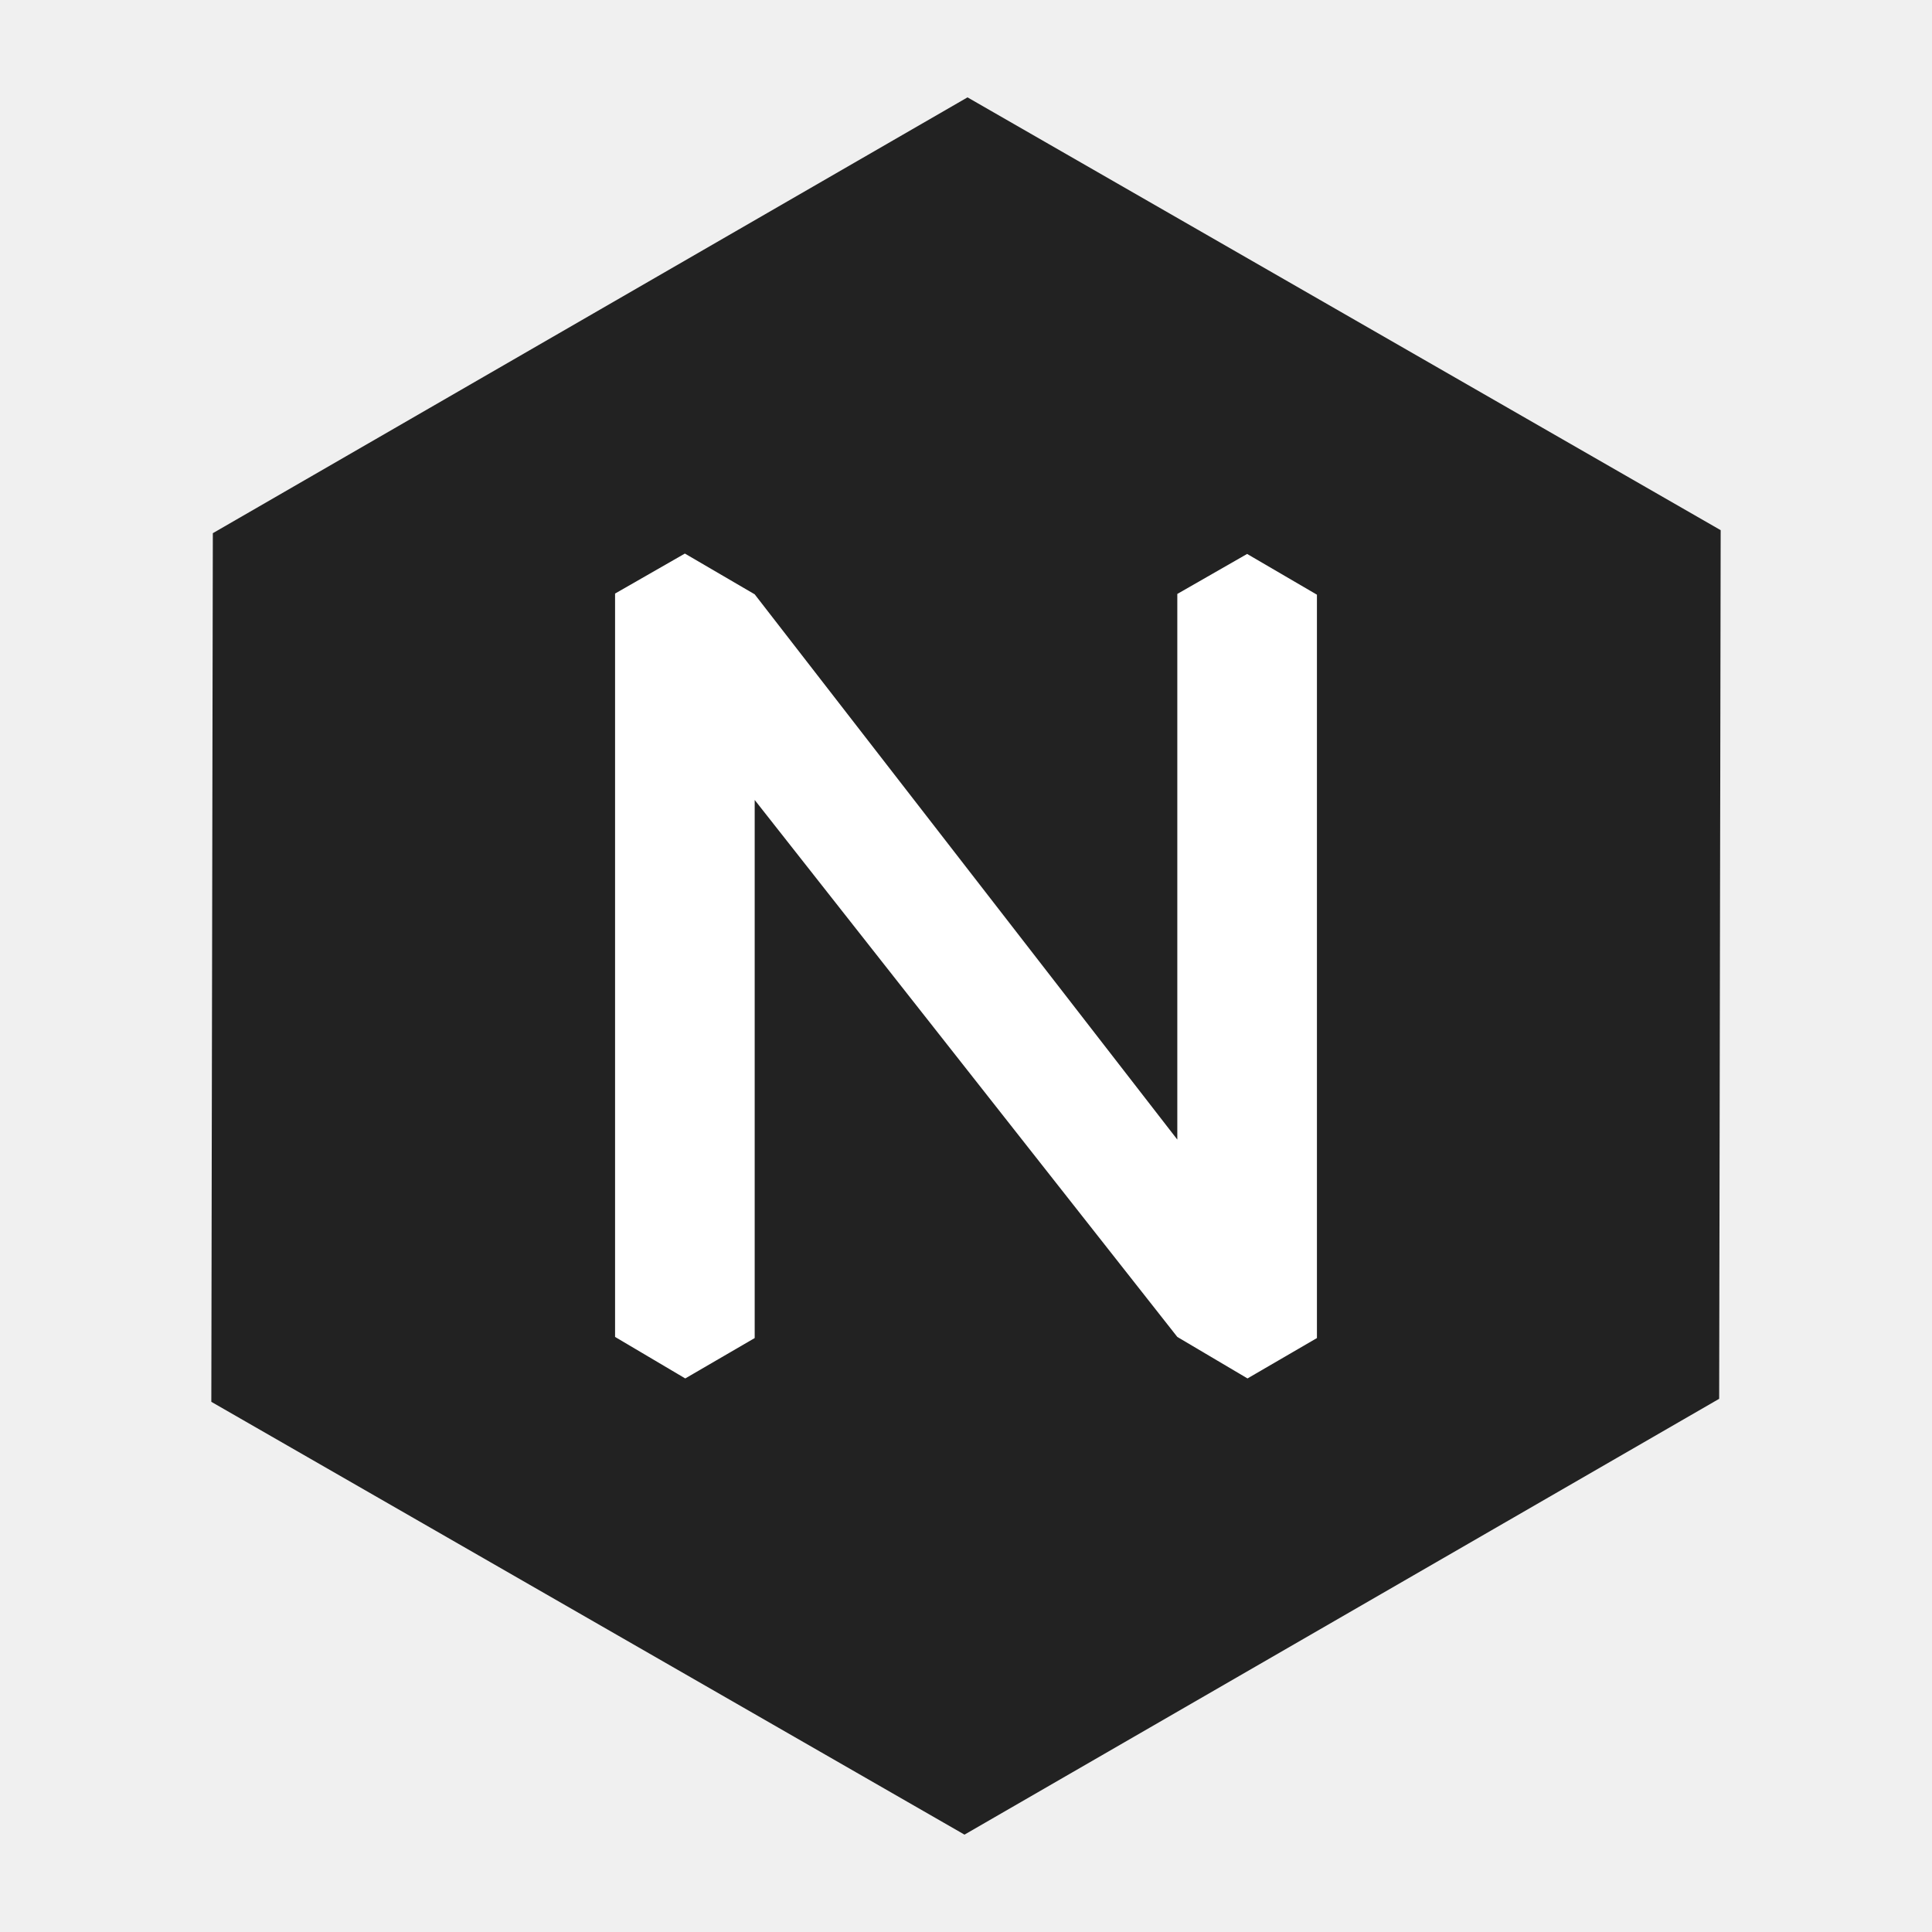
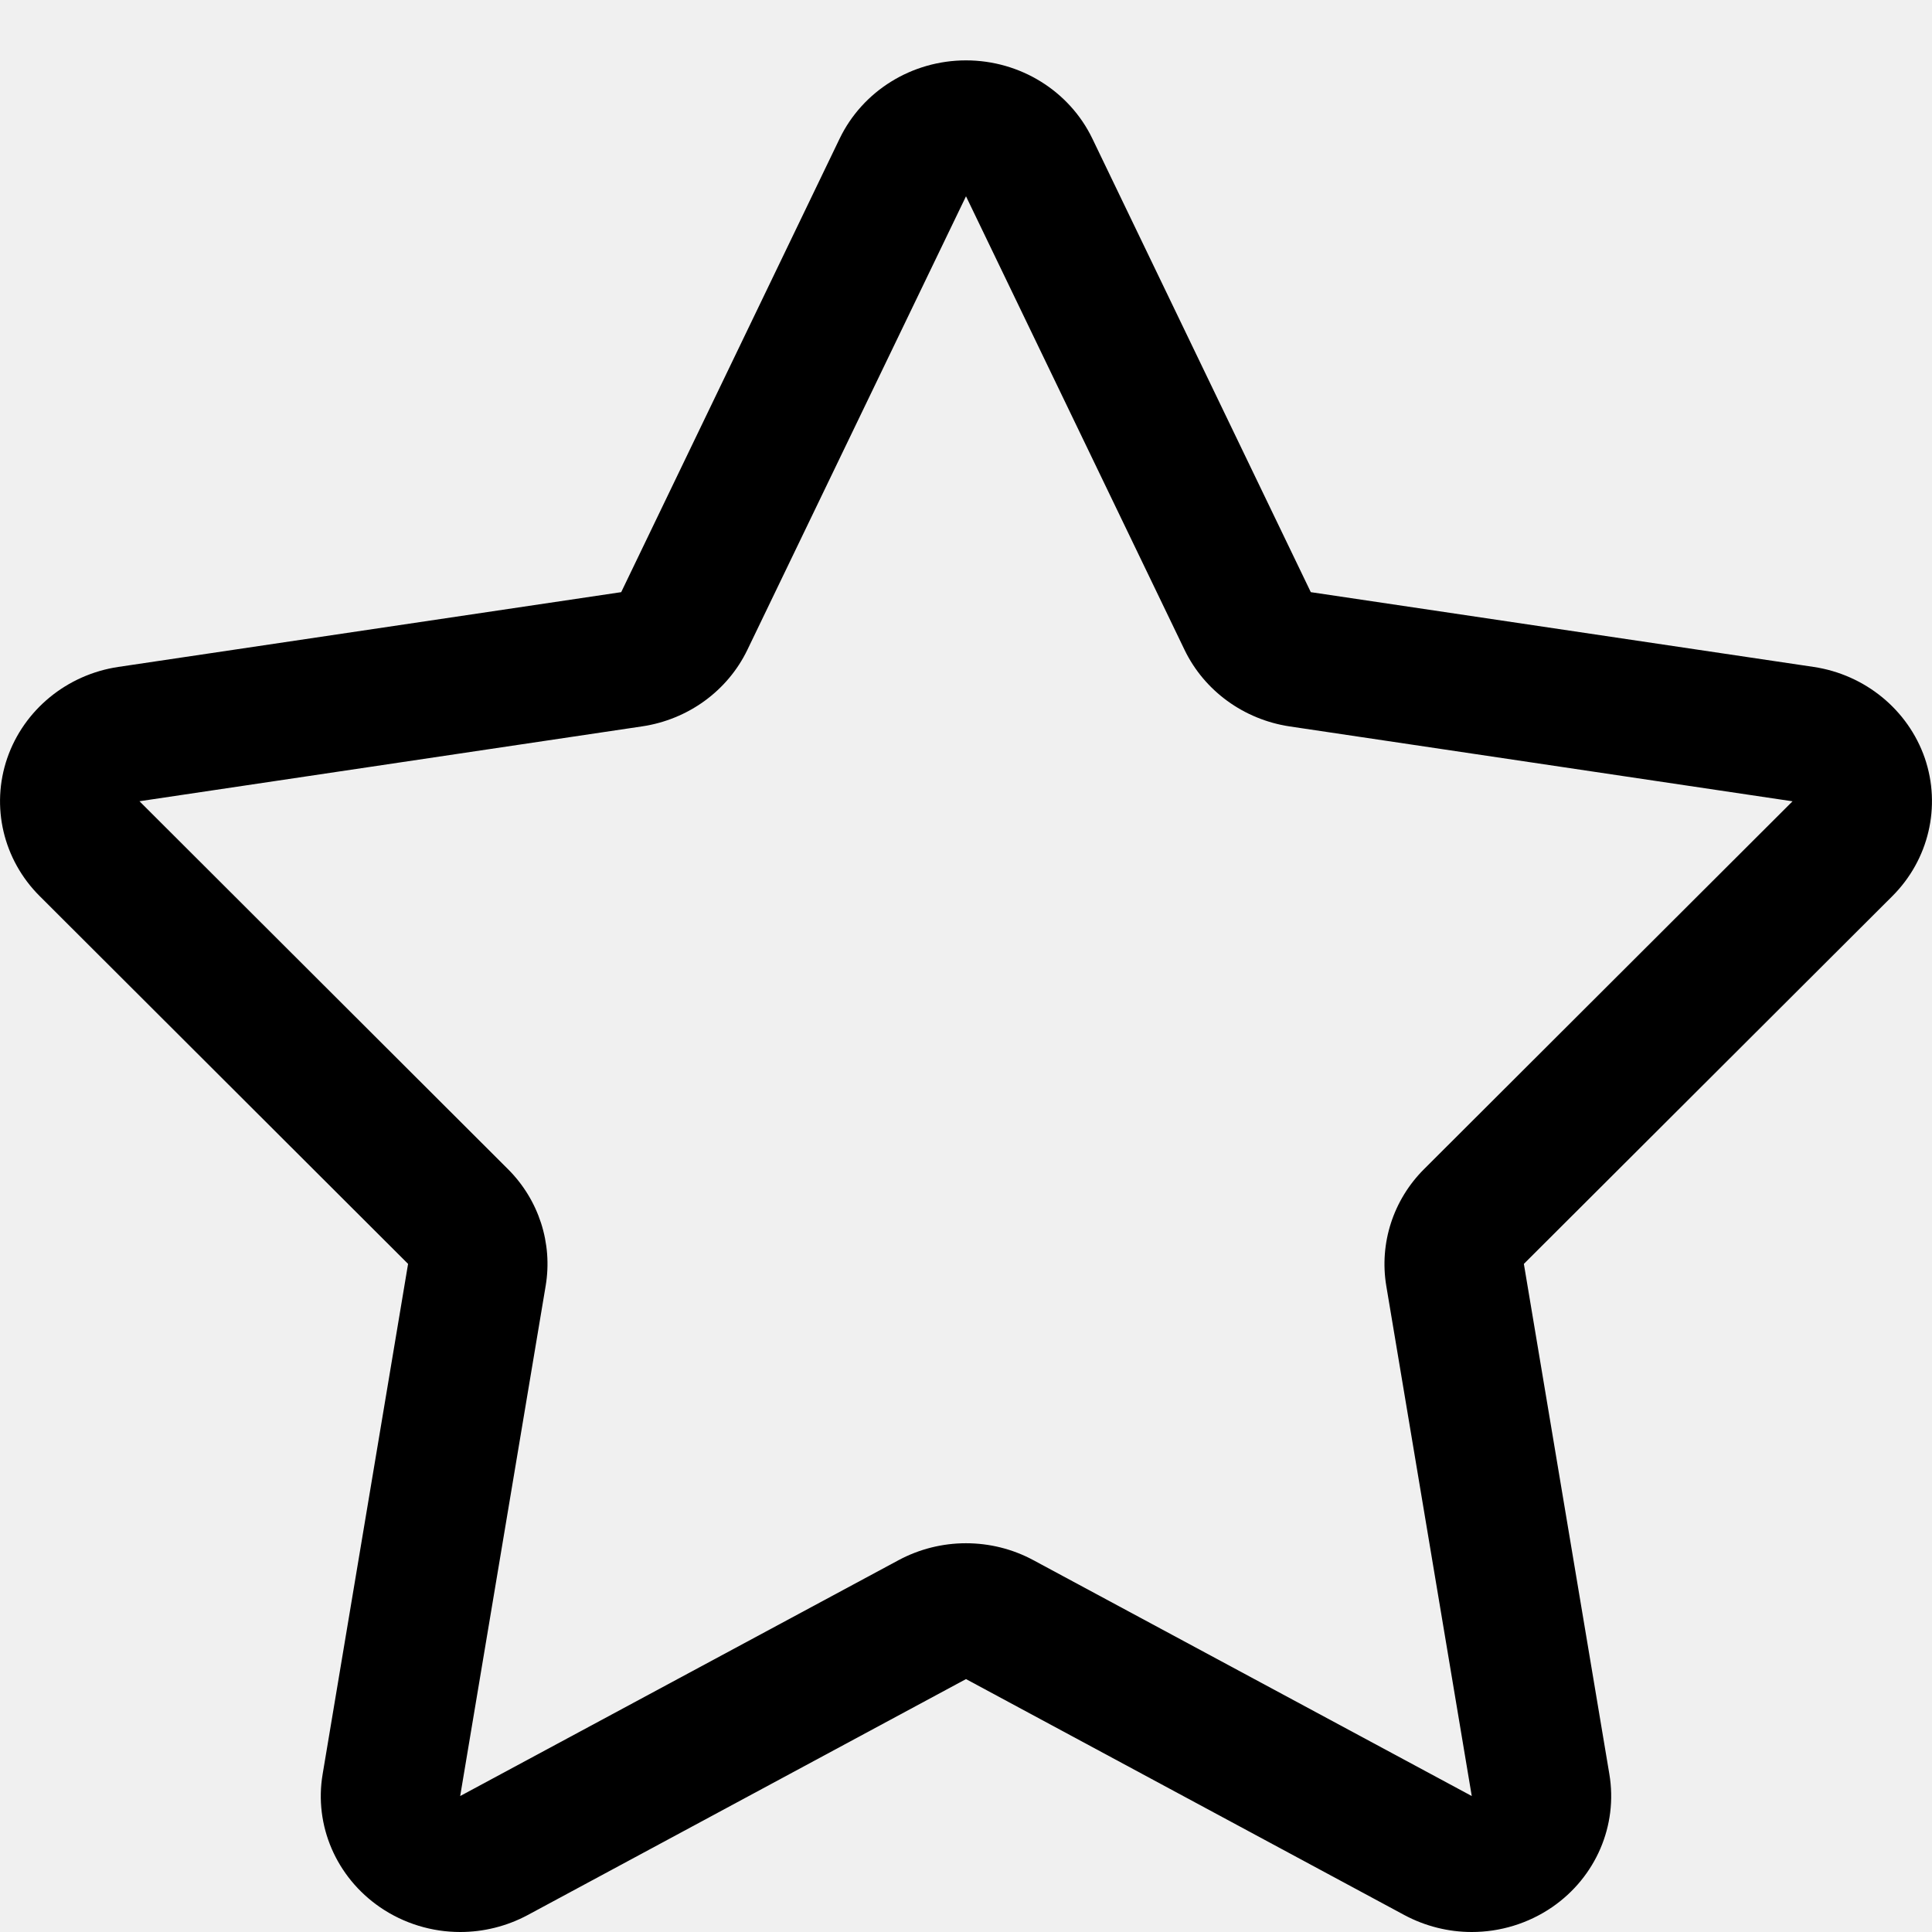
- <svg xmlns="http://www.w3.org/2000/svg" id="NexT" width="512" height="512" x="0" y="0" enable-background="new 0 0 512 512" version="1.1" viewBox="0 0 512 512" xml:space="preserve">
-   <path style="fill:#fff;fill-opacity:1" d="M 256.4,25.8 56.4,141.3 56,371.5 255.6,486.2 455.6,370.7 456,140.5 Z" />
-   <path style="fill:#222;fill-opacity:1" id="path3384" d="M 256.4,25.8 56.4,141.3 56,371.5 255.6,486.2 455.6,370.7 456,140.5 Z m 92.6,328.8 -18.4,10.7 -18.6,-11 0,0 -112,-142.3 0,142.6 -18.4,10.7 -18.6,-11 0,-197 18.5,-10.6 18.5,10.8 0,0 112,144.5 0,-144.6 18.5,-10.6 18.5,10.8 z" />
+ <svg xmlns="http://www.w3.org/2000/svg" version="1.1" width="512" height="512" viewBox="0 0 512 512">
+   <g>
+ </g>
+   <path d="M510.096 200.912c-4.432-12.784-15.808-22.144-29.504-24.176l-133.216-19.808-57.904-120.224c-6.096-12.624-19.136-20.704-33.472-20.704s-27.376 8.080-33.472 20.704l-57.904 120.224-133.232 19.808c-13.68 2.032-25.056 11.392-29.472 24.176-4.4 12.816-1.072 26.928 8.592 36.56l97.632 97.472-22.64 135.216c-2.304 13.616 3.6 27.28 15.168 35.248 6.352 4.368 13.824 6.592 21.296 6.592 6.144 0 12.304-1.504 17.888-4.496l116.144-62.528 116.16 62.528c5.584 2.992 11.744 4.496 17.872 4.496 7.472 0 14.944-2.224 21.312-6.592 11.568-7.968 17.44-21.632 15.152-35.248l-22.656-135.216 97.664-97.472c9.648-9.648 12.96-23.76 8.592-36.56zM377.408 309.808c-8.192 8.16-11.904 19.664-10.032 30.944l22.656 135.216-116.16-62.496c-5.568-3.008-11.712-4.496-17.888-4.496-6.144 0-12.304 1.504-17.872 4.496l-116.16 62.496 22.656-135.216c1.888-11.28-1.824-22.784-10.016-30.944l-97.632-97.472 133.216-19.84c12.176-1.808 22.656-9.424 27.888-20.288l57.936-120.192 57.92 120.208c5.248 10.864 15.712 18.464 27.872 20.288l133.248 19.84-97.632 97.456z" fill="#000000" />
</svg>
